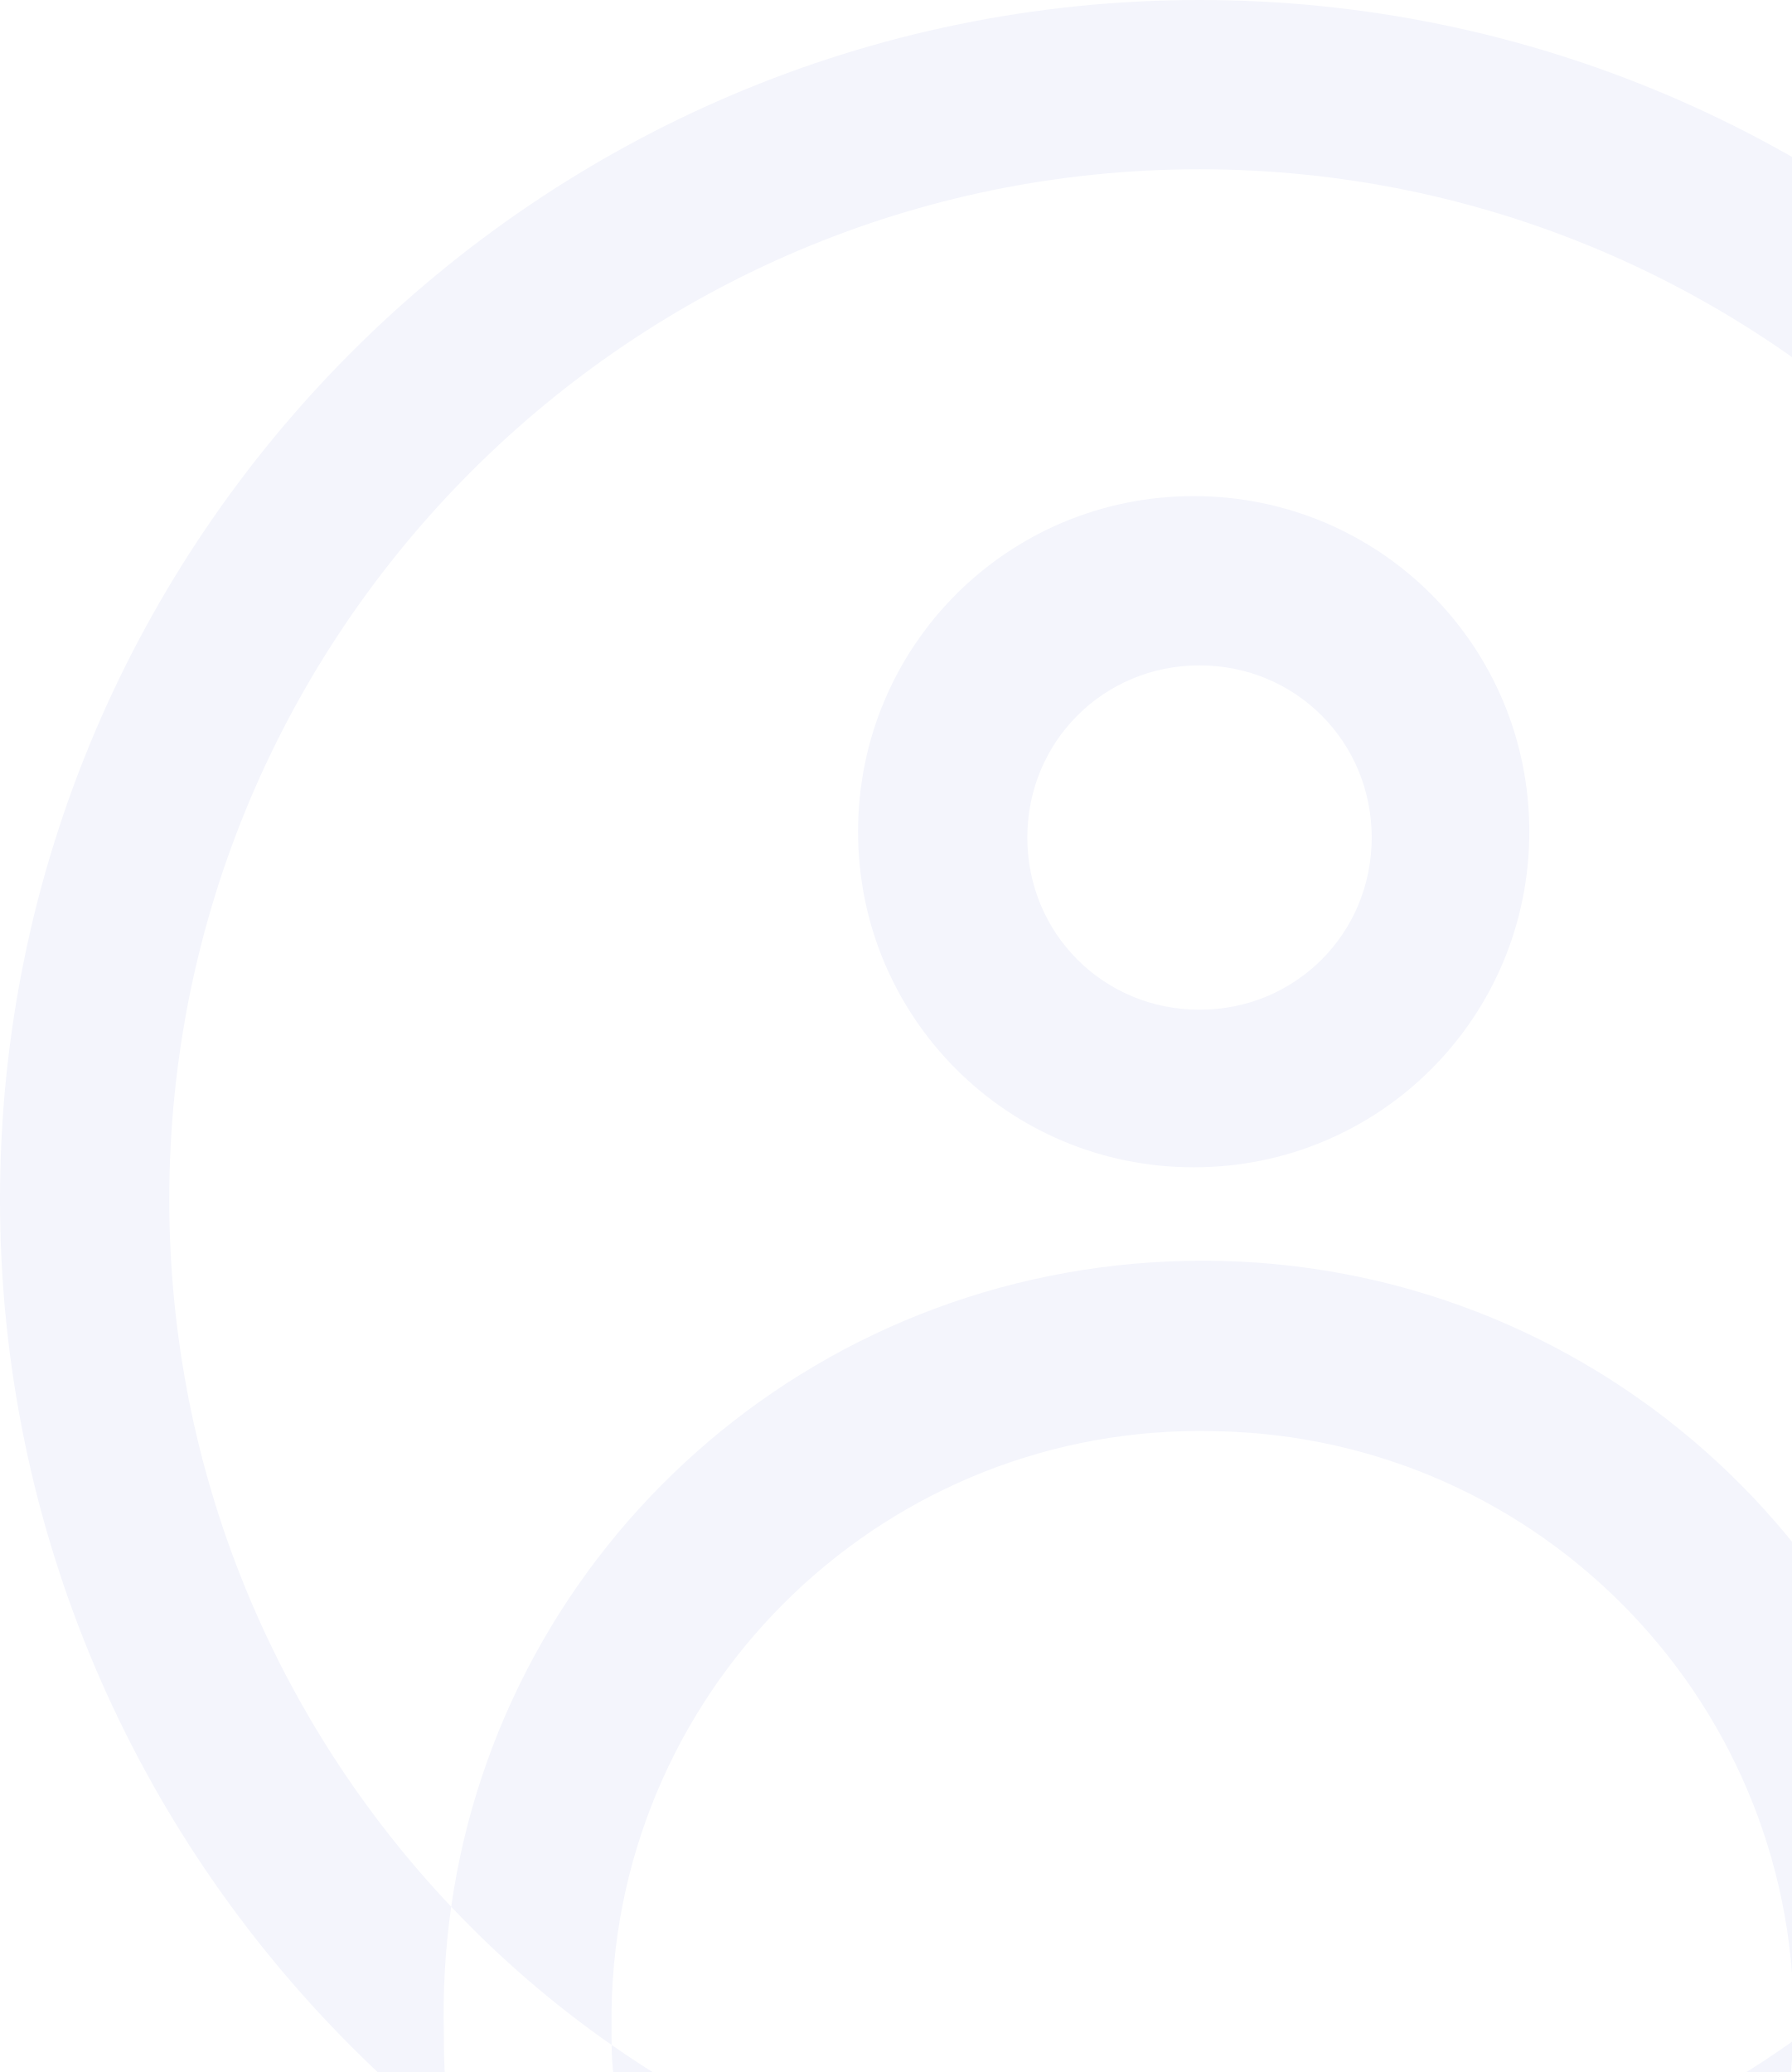
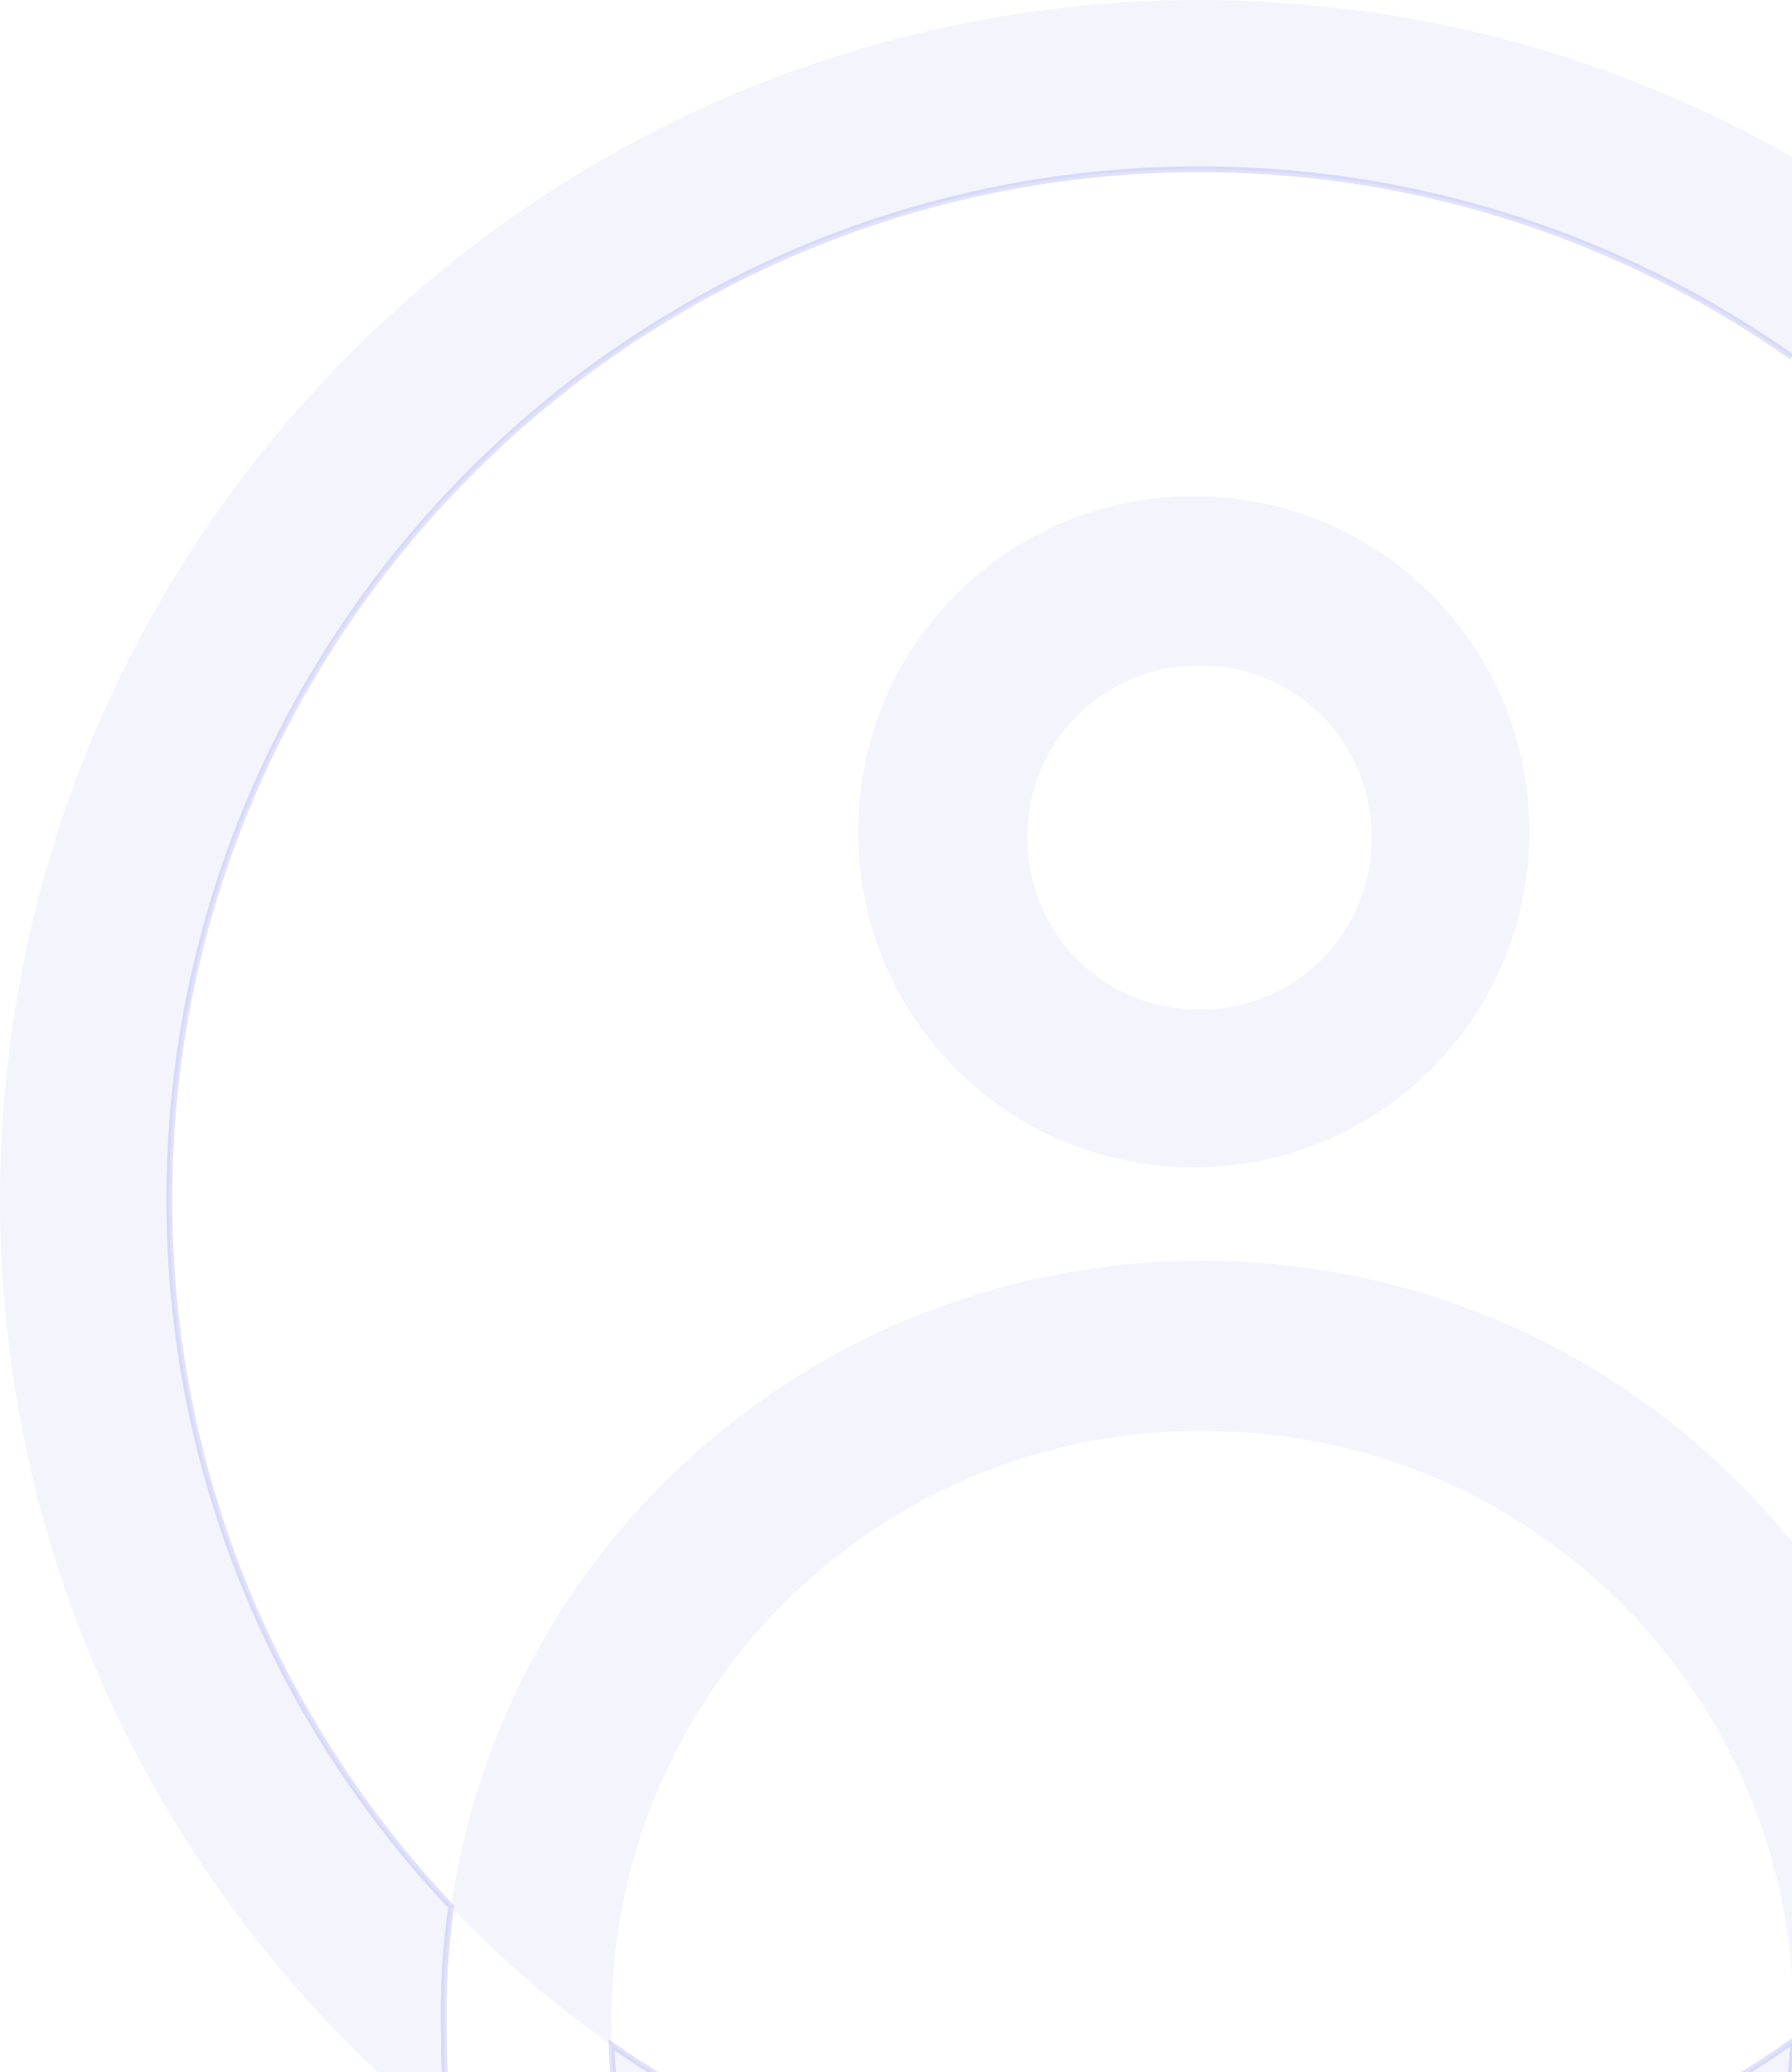
- <svg xmlns="http://www.w3.org/2000/svg" id="form_bg_img" fill="none" width="307" height="355" viewBox="0 0 307 355">
-   <path fill-rule="evenodd" clip-rule="evenodd" d="M205.5 411C92.236 411 0 318.764 0 205.5C0 92.236 92.236 0 205.5 0C318.764 0 411 92.236 411 205.5C411 271.362 379.812 330.113 331.438 367.754C333.781 365.394 335.295 362.201 335.521 358.578C336 354.751 336 351.881 336 348.533V343.749C335.879 337.683 335.35 331.725 334.44 325.901C363.927 294.343 382 251.99 382 205.5C382 108.186 302.814 29 205.5 29C108.186 29 29 108.186 29 205.5C29 252.377 47.375 295.047 77.299 326.686C76.282 333.801 75.849 341.1 76.047 348.533C76.047 351.403 76.047 354.751 76.526 358.578C77.004 366.71 83.707 372.451 91.845 371.972C99.984 371.494 105.728 364.797 105.25 356.665C104.892 354.163 104.802 352.196 104.779 350.363C133.361 370.298 168.091 382 205.5 382C243.357 382 278.471 370.016 307.247 349.643C307.207 350.468 307.131 351.336 307.053 352.232C306.928 353.664 306.797 355.164 306.797 356.665C306.318 364.318 312.063 371.494 320.202 371.972H321.159C323.791 371.972 326.253 371.294 328.371 370.094C294.07 395.773 251.521 411 205.5 411ZM307.247 349.643C317.103 342.665 326.215 334.703 334.44 325.901C324.506 262.367 269.17 214.712 203.39 216.027C138.589 217.313 86.098 265.111 77.299 326.686C85.615 335.48 94.824 343.421 104.779 350.363C104.771 349.743 104.771 349.138 104.771 348.533V344.227C105.728 288.259 152.166 243.771 208.178 245.207C264.19 246.163 308.712 292.564 307.276 348.533C307.276 348.892 307.265 349.263 307.247 349.643ZM328.371 370.094C329.401 369.324 330.423 368.543 331.438 367.754C330.531 368.667 329.5 369.455 328.371 370.094ZM147 142.5C147 174.339 172.661 200 204.5 200C236.339 200 262 174.339 262 142.5C262 110.661 236.339 85 204.5 85C172.661 85 147 110.661 147 142.5ZM205.5 114C189.057 114 176 127.057 176 143.5C176 159.943 189.057 173 205.5 173C221.943 173 235 159.943 235 143.5C235 127.057 221.943 114 205.5 114Z" fill="#F4F5FC" />
+ <svg xmlns="http://www.w3.org/2000/svg" id="form_bg_img" width="307" height="355" data-name="form bg img" viewBox="0 0 307 355">
+   <defs>
+     <style>
+ 			.cls-1 {
+ 				fill: #f4f5fc;
+ 				fill-rule: evenodd;
+ 				stroke: #5a61ed30;
+ 				stroke-width: 1px;
+ 				stroke-dasharray: 1500;
+ 				stroke-dashoffset: 1500;
+ 				animation: draw_path 6s linear forwards;
+ 			}
+ 
+ 			@keyframes draw_path {
+ 				to {
+ 					stroke-dashoffset: 0;
+ 				}
+ 			}
+ 		</style>
+   </defs>
+   <path id="contour" class="cls-1" d="m205.5,411C92.236,411,0,318.764,0,205.5S92.236,0,205.5,0s205.5,92.236,205.5,205.5c0,65.862-31.188,124.613-79.562,162.254,2.343-2.36,3.857-5.553,4.083-9.176.479-3.827.479-6.697.479-10.045v-4.784c-.121-6.066-.65-12.024-1.56-17.848,29.487-31.558,47.56-73.911,47.56-120.401,0-97.314-79.186-176.5-176.5-176.5S29,108.186,29,205.5c0,46.877,18.375,89.547,48.299,121.186-1.017,7.115-1.45,14.414-1.252,21.847,0,2.87,0,6.218.479,10.045.479,8.132,7.181,13.873,15.32,13.394,8.138-.478,13.883-7.175,13.405-15.307-.358-2.502-.448-4.469-.471-6.302,28.582,19.935,63.312,31.637,100.721,31.637,37.857,0,72.971-11.984,101.747-32.357-.04.825-.116,1.693-.194,2.589-.125,1.432-.256,2.932-.256,4.433-.479,7.653,5.266,14.829,13.405,15.307h.957c2.632,0,5.094-.678,7.212-1.878-34.301,25.679-76.85,40.906-122.871,40.906Zm101.747-61.357c9.856-6.978,18.968-14.94,27.193-23.742-9.934-63.534-65.27-111.189-131.05-109.874-64.801,1.286-117.292,49.084-126.091,110.659,8.317,8.794,17.526,16.735,27.48,23.677-.008-.62-.008-1.225-.008-1.83v-4.306c.957-55.968,47.395-100.456,103.407-99.02,56.012.956,100.534,47.357,99.098,103.326,0,.359-.011.73-.029,1.11Zm21.124,20.451c1.03-.77,2.052-1.551,3.067-2.34-.907.913-1.938,1.701-3.067,2.34Zm-181.371-227.594c0,31.839,25.661,57.5,57.5,57.5s57.5-25.661,57.5-57.5-25.661-57.5-57.5-57.5-57.5,25.661-57.5,57.5Zm58.5-28.5c-16.443,0-29.5,13.057-29.5,29.5s13.057,29.5,29.5,29.5,29.5-13.057,29.5-29.5-13.057-29.5-29.5-29.5Z" />
</svg>
